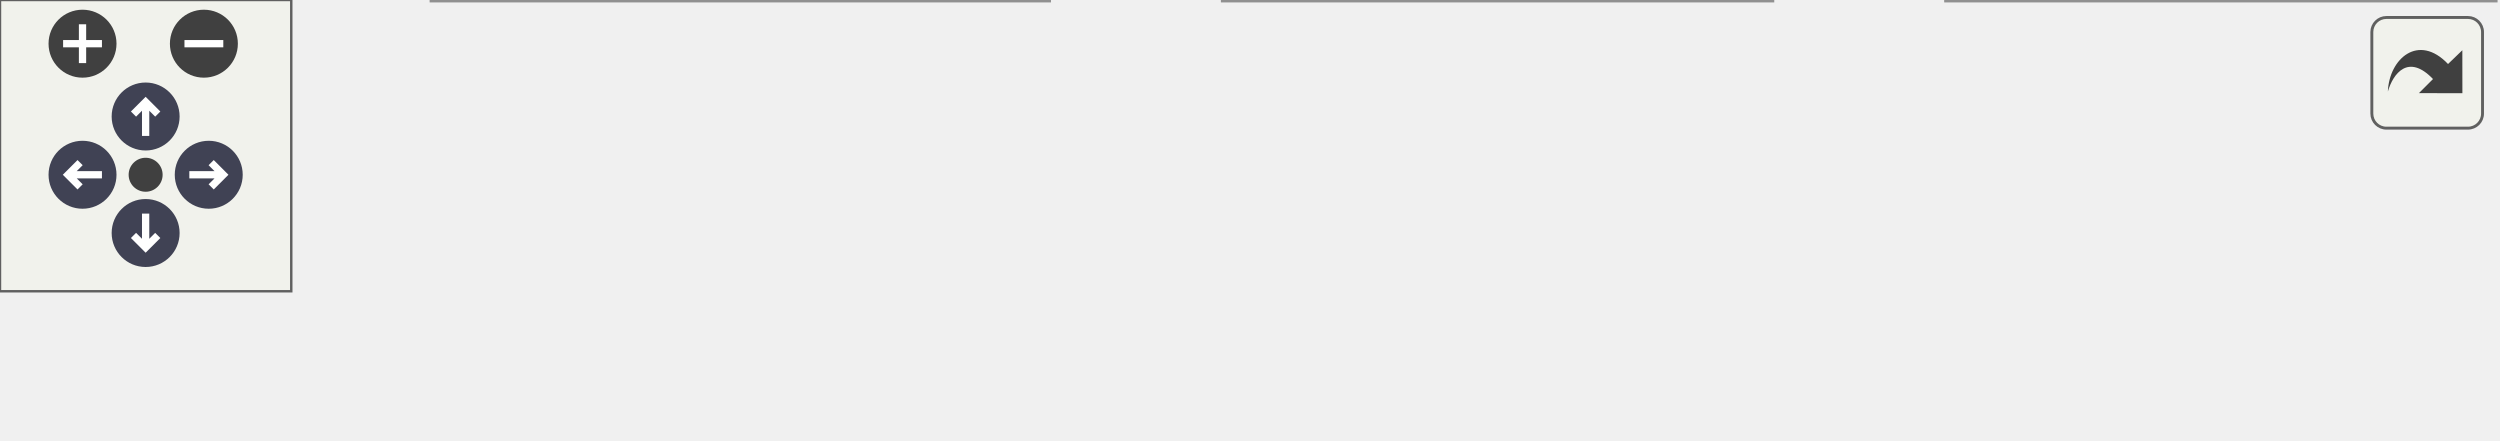
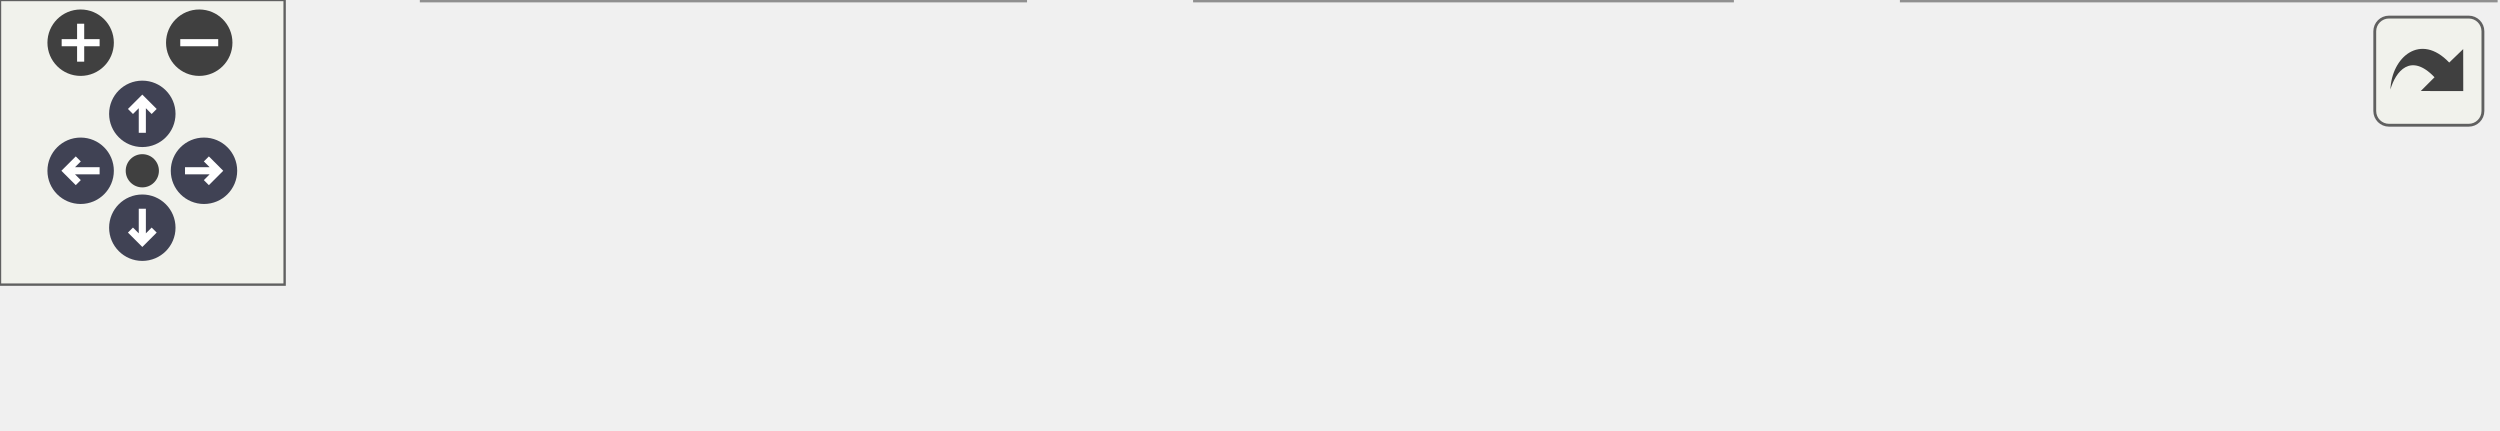
<svg xmlns="http://www.w3.org/2000/svg" xmlns:xlink="http://www.w3.org/1999/xlink" id="main" version="1.1" xml:space="preserve">
  <style type="text/css">
.node, .edge {opacity: 0.7;}
.node.selected, .edge.selected {opacity: 1;}
.edge:hover path { stroke: red; }
.edge:hover polygon { stroke: red; fill: red; }
</style>
  <defs>
    <circle id="rim" cx="0" cy="0" r="7" />
    <circle id="rim2" cx="0" cy="0" r="3.5" />
    <g id="zoomPlus">
      <use xlink:href="#rim" fill="#404040">
        <set attributeName="fill" to="#808080" begin="zoomplus.mouseover" end="zoomplus.mouseout" />
      </use>
      <path d="M-4,0h8M0,-4v8" fill="none" stroke="white" stroke-width="1.5" pointer-events="none" />
    </g>
    <g id="zoomMin">
      <use xlink:href="#rim" fill="#404040">
        <set attributeName="fill" to="#808080" begin="zoomminus.mouseover" end="zoomminus.mouseout" />
      </use>
      <path d="M-4,0h8" fill="none" stroke="white" stroke-width="1.5" pointer-events="none" />
    </g>
    <g id="arrowUp" transform="translate(30 24)">
      <use xlink:href="#rim" />
      <path pointer-events="none" fill="none" stroke="white" stroke-width="1.5" d="M0,-3.0v7 M-2.5,-0.5L0,-3.0L2.5,-0.5" />
    </g>
    <g id="arrowRight" transform="rotate(90) translate(36 -43)">
      <use xlink:href="#rim" />
      <path pointer-events="none" fill="none" stroke="white" stroke-width="1.5" d="M0,-3.0v7 M-2.5,-0.5L0,-3.0L2.5,-0.5" />
    </g>
    <g id="arrowDown" transform="rotate(180) translate(-30 -48)">
      <use xlink:href="#rim" />
      <path pointer-events="none" fill="none" stroke="white" stroke-width="1.5" d="M0,-3.0v7 M-2.5,-0.5L0,-3.0L2.5,-0.5" />
    </g>
    <g id="arrowLeft" transform="rotate(270) translate(-36 17)">
      <use xlink:href="#rim" />
      <path pointer-events="none" fill="none" stroke="white" stroke-width="1.5" d="M0,-3.0v7 M-2.5,-0.5L0,-3.0L2.5,-0.5" />
    </g>
    <g id="resetDef">
      <use xlink:href="#rim2" fill="#404040">
        <set attributeName="fill" to="#808080" begin="reset.mouseover" end="reset.mouseout" />
      </use>
    </g>
  </defs>
  <svg id="graph" class="graph">
    <g id="viewport">
      <g id="Node000001" class="node">
        <g id="a_Node000001">
-           <a xlink:title="Apply the body forces source term at each Runge-Kutta stage.">
-             <polygon fill="#999999" stroke="#666666" points="514,-30 401,-30 401,0 514,0 514,-30" />
+           <a xlink:title="Abort with the location of a fluid cell whose state admits no valid time step (NaN or non-positive in...">
+             <polygon fill="#999999" stroke="#666666" points="526,-30 401,-30 401,0 526,0 526,-30" />
            <text text-anchor="start" x="409" y="-18" font-family="Helvetica,sans-Serif" font-size="10.00">m_time_steppers::s</text>
-             <text text-anchor="middle" x="457.5" y="-7" font-family="Helvetica,sans-Serif" font-size="10.00">_apply_bodyforces</text>
+             <text text-anchor="middle" x="463.5" y="-7" font-family="Helvetica,sans-Serif" font-size="10.00">_abort_on_bad_dt_cell</text>
          </a>
        </g>
      </g>
      <g id="Node000002" class="node">
        <g id="a_Node000002">
-           <a xlink:href="namespacem__time__steppers.html#ae8912bf24b14160a2d3b6f52595cb868" target="_top" xlink:title="Advance the solution one full step using a TVD Runge-Kutta time integrator.">
+           <a xlink:href="namespacem__time__steppers.html#ac56d2ccae6e6dbce231569d173aae88a" target="_top" xlink:title="Compute the global time step size from CFL stability constraints across all cells.">
            <polygon fill="white" stroke="#666666" points="365,-30 252,-30 252,0 365,0 365,-30" />
            <text text-anchor="start" x="260" y="-18" font-family="Helvetica,sans-Serif" font-size="10.00">m_time_steppers::s</text>
-             <text text-anchor="middle" x="308.5" y="-7" font-family="Helvetica,sans-Serif" font-size="10.00">_tvd_rk</text>
+             <text text-anchor="middle" x="308.5" y="-7" font-family="Helvetica,sans-Serif" font-size="10.00">_compute_dt</text>
          </a>
        </g>
      </g>
      <g id="edge1_Node000001_Node000002" class="edge">
        <g id="a_edge1_Node000001_Node000002">
          <a xlink:title=" ">
-             <path fill="none" stroke="#63b8ff" d="M390.92,-15C382.32,-15 373.57,-15 365.15,-15" />
-             <polygon fill="#63b8ff" stroke="#63b8ff" points="390.93,-18.5 400.93,-15 390.93,-11.5 390.93,-18.5" />
+             <path fill="none" stroke="#63b8ff" d="M390.68,-15C382.09,-15 373.42,-15 365.1,-15" />
+             <polygon fill="#63b8ff" stroke="#63b8ff" points="390.71,-18.5 400.71,-15 390.71,-11.5 390.71,-18.5" />
          </a>
        </g>
      </g>
      <g id="Node000003" class="node">
        <g id="a_Node000003">
          <a xlink:href="namespacem__start__up.html#ae28835629de9baa7fd546672a0add0e5" target="_top" xlink:title="Advance the simulation by one time step, handling CFL-based dt and time-stepper dispatch.">
            <polygon fill="white" stroke="#666666" points="216,-30 89,-30 89,0 216,0 216,-30" />
            <text text-anchor="start" x="97" y="-18" font-family="Helvetica,sans-Serif" font-size="10.00">m_start_up::s_perform</text>
            <text text-anchor="middle" x="152.5" y="-7" font-family="Helvetica,sans-Serif" font-size="10.00">_time_step</text>
          </a>
        </g>
      </g>
      <g id="edge2_Node000002_Node000003" class="edge">
        <g id="a_edge2_Node000002_Node000003">
          <a xlink:title=" ">
            <path fill="none" stroke="#63b8ff" d="M241.67,-15C233.18,-15 224.5,-15 216.07,-15" />
            <polygon fill="#63b8ff" stroke="#63b8ff" points="241.9,-18.5 251.9,-15 241.9,-11.5 241.9,-18.5" />
          </a>
        </g>
      </g>
      <g id="Node000004" class="node">
        <g id="a_Node000004">
          <a xlink:href="p__main_8fpp_8f90.html#aeec10ee8e2940c953967da3e374e1579" target="_top" xlink:title="Quasi-conservative, shock- and interface- capturing finite-volume scheme for the multicomponent Navie...">
            <polygon fill="white" stroke="#666666" points="53,-24.5 0,-24.5 0,-5.5 53,-5.5 53,-24.5" />
            <text text-anchor="middle" x="26.5" y="-12.5" font-family="Helvetica,sans-Serif" font-size="10.00">p_main</text>
          </a>
        </g>
      </g>
      <g id="edge3_Node000003_Node000004" class="edge">
        <g id="a_edge3_Node000003_Node000004">
          <a xlink:title=" ">
            <path fill="none" stroke="#63b8ff" d="M78.77,-15C69.63,-15 60.81,-15 53.14,-15" />
            <polygon fill="#63b8ff" stroke="#63b8ff" points="78.77,-18.5 88.77,-15 78.77,-11.5 78.77,-18.5" />
          </a>
        </g>
      </g>
    </g>
  </svg>
  <g id="navigator" transform="translate(0 0)" fill="#404254">
    <rect fill="#f2f5e9" fill-opacity="0.5" stroke="#606060" stroke-width=".5" x="0" y="0" width="60" height="60" />
    <use id="zoomplus" xlink:href="#zoomPlus" x="17" y="9" />
    <use id="zoomminus" xlink:href="#zoomMin" x="42" y="9" />
    <use id="reset" xlink:href="#resetDef" x="30" y="36" />
    <use id="arrowup" xlink:href="#arrowUp" x="0" y="0" />
    <use id="arrowright" xlink:href="#arrowRight" x="0" y="0" />
    <use id="arrowdown" xlink:href="#arrowDown" x="0" y="0" />
    <use id="arrowleft" xlink:href="#arrowLeft" x="0" y="0" />
  </g>
  <svg viewBox="0 0 15 15" width="100%" height="30px" preserveAspectRatio="xMaxYMin meet">
    <g id="arrow_out" transform="scale(0.3 0.3)">
-       <a xlink:href="namespacem__time__steppers_a2238f553b1b6228709f9e3387d41cb01_icgraph_org.svg" target="_base">
+       <a xlink:href="namespacem__time__steppers_a642d35df6fdabfeca26587ac4ffa1941_icgraph_org.svg" target="_base">
        <rect id="button" ry="5" rx="5" y="6" x="6" height="38" width="38" fill="#f2f5e9" fill-opacity="0.5" stroke="#606060" stroke-width="1.0" />
        <path id="arrow" d="M 11.5,31.437 C 11.94,20.098 22.043,11.323 32.159,21.979 L 37.069,17.246 C 37.069,17.246 37.088,32 37.088,32 L 22.16,31.978 C 22.16,31.978 26.998,27.14 26.998,27.14 C 18.529,18.264 13.292,25.23 11.5,31.437 z" style="fill:#404040;" />
      </a>
    </g>
  </svg>
  <style type="text/css">

[data-mouse-over-selected='false'] { opacity: 0.7; }
[data-mouse-over-selected='true']  { opacity: 1.0; }

</style>
</svg>
